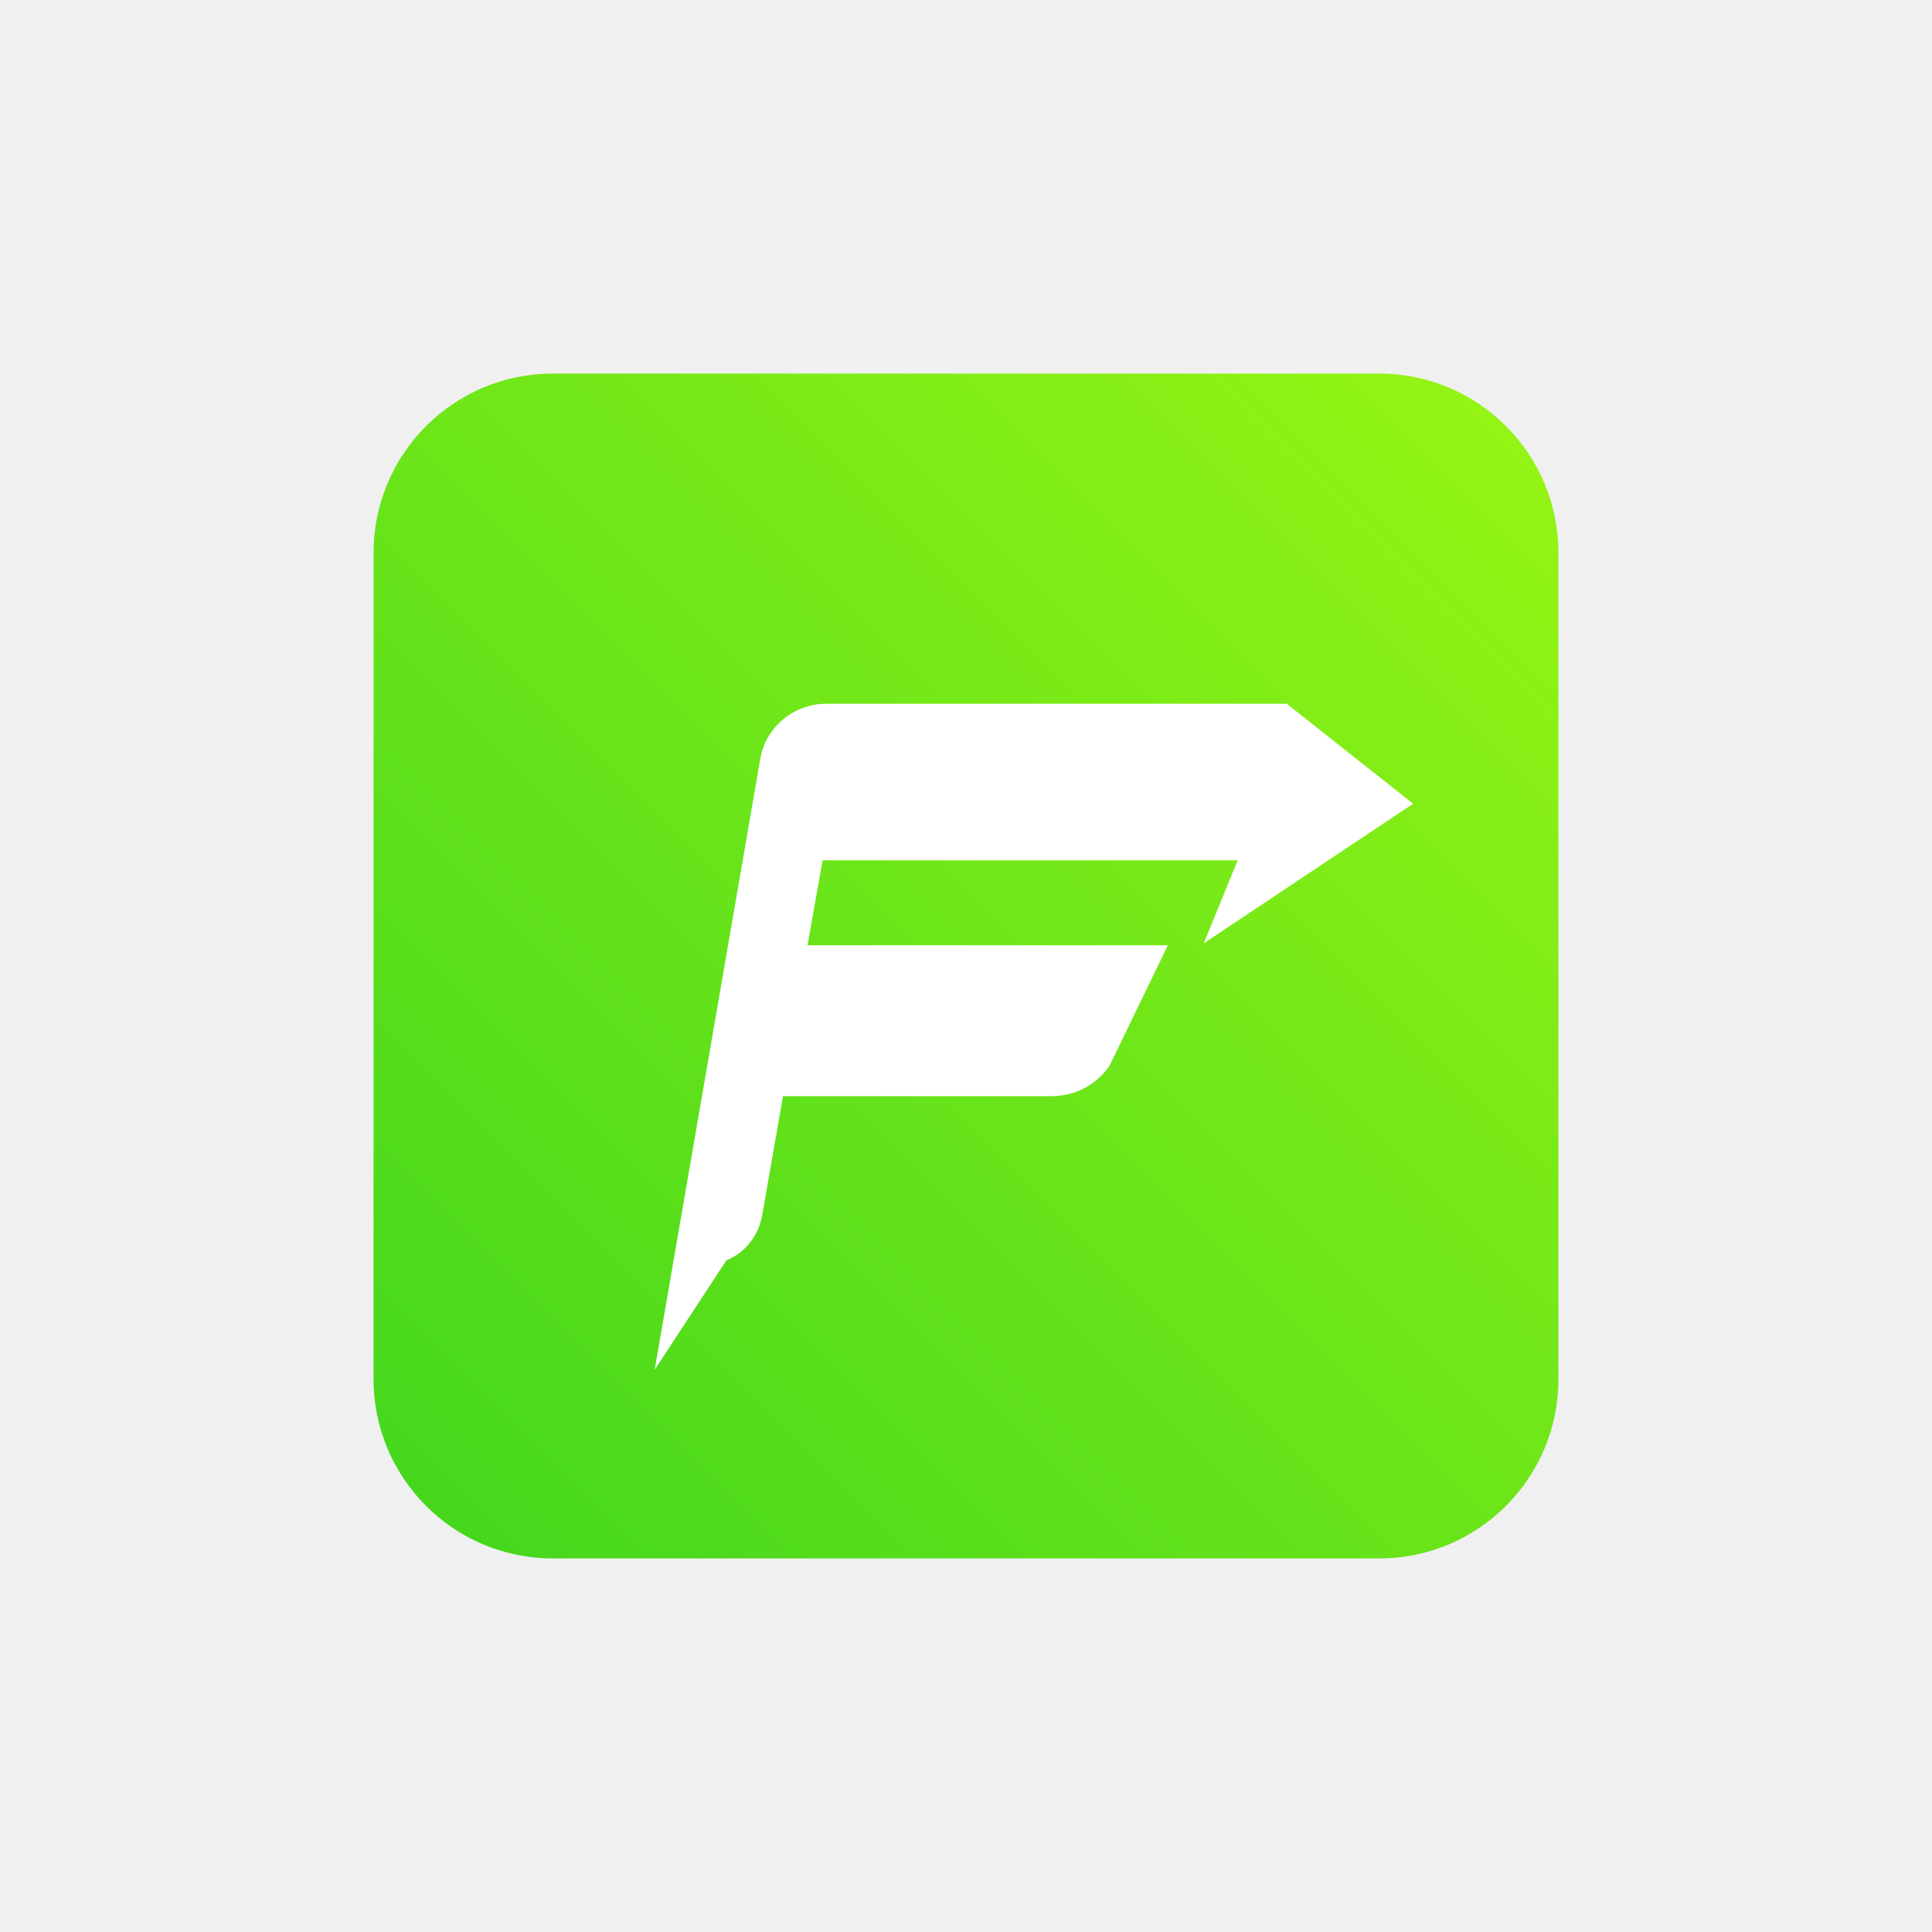
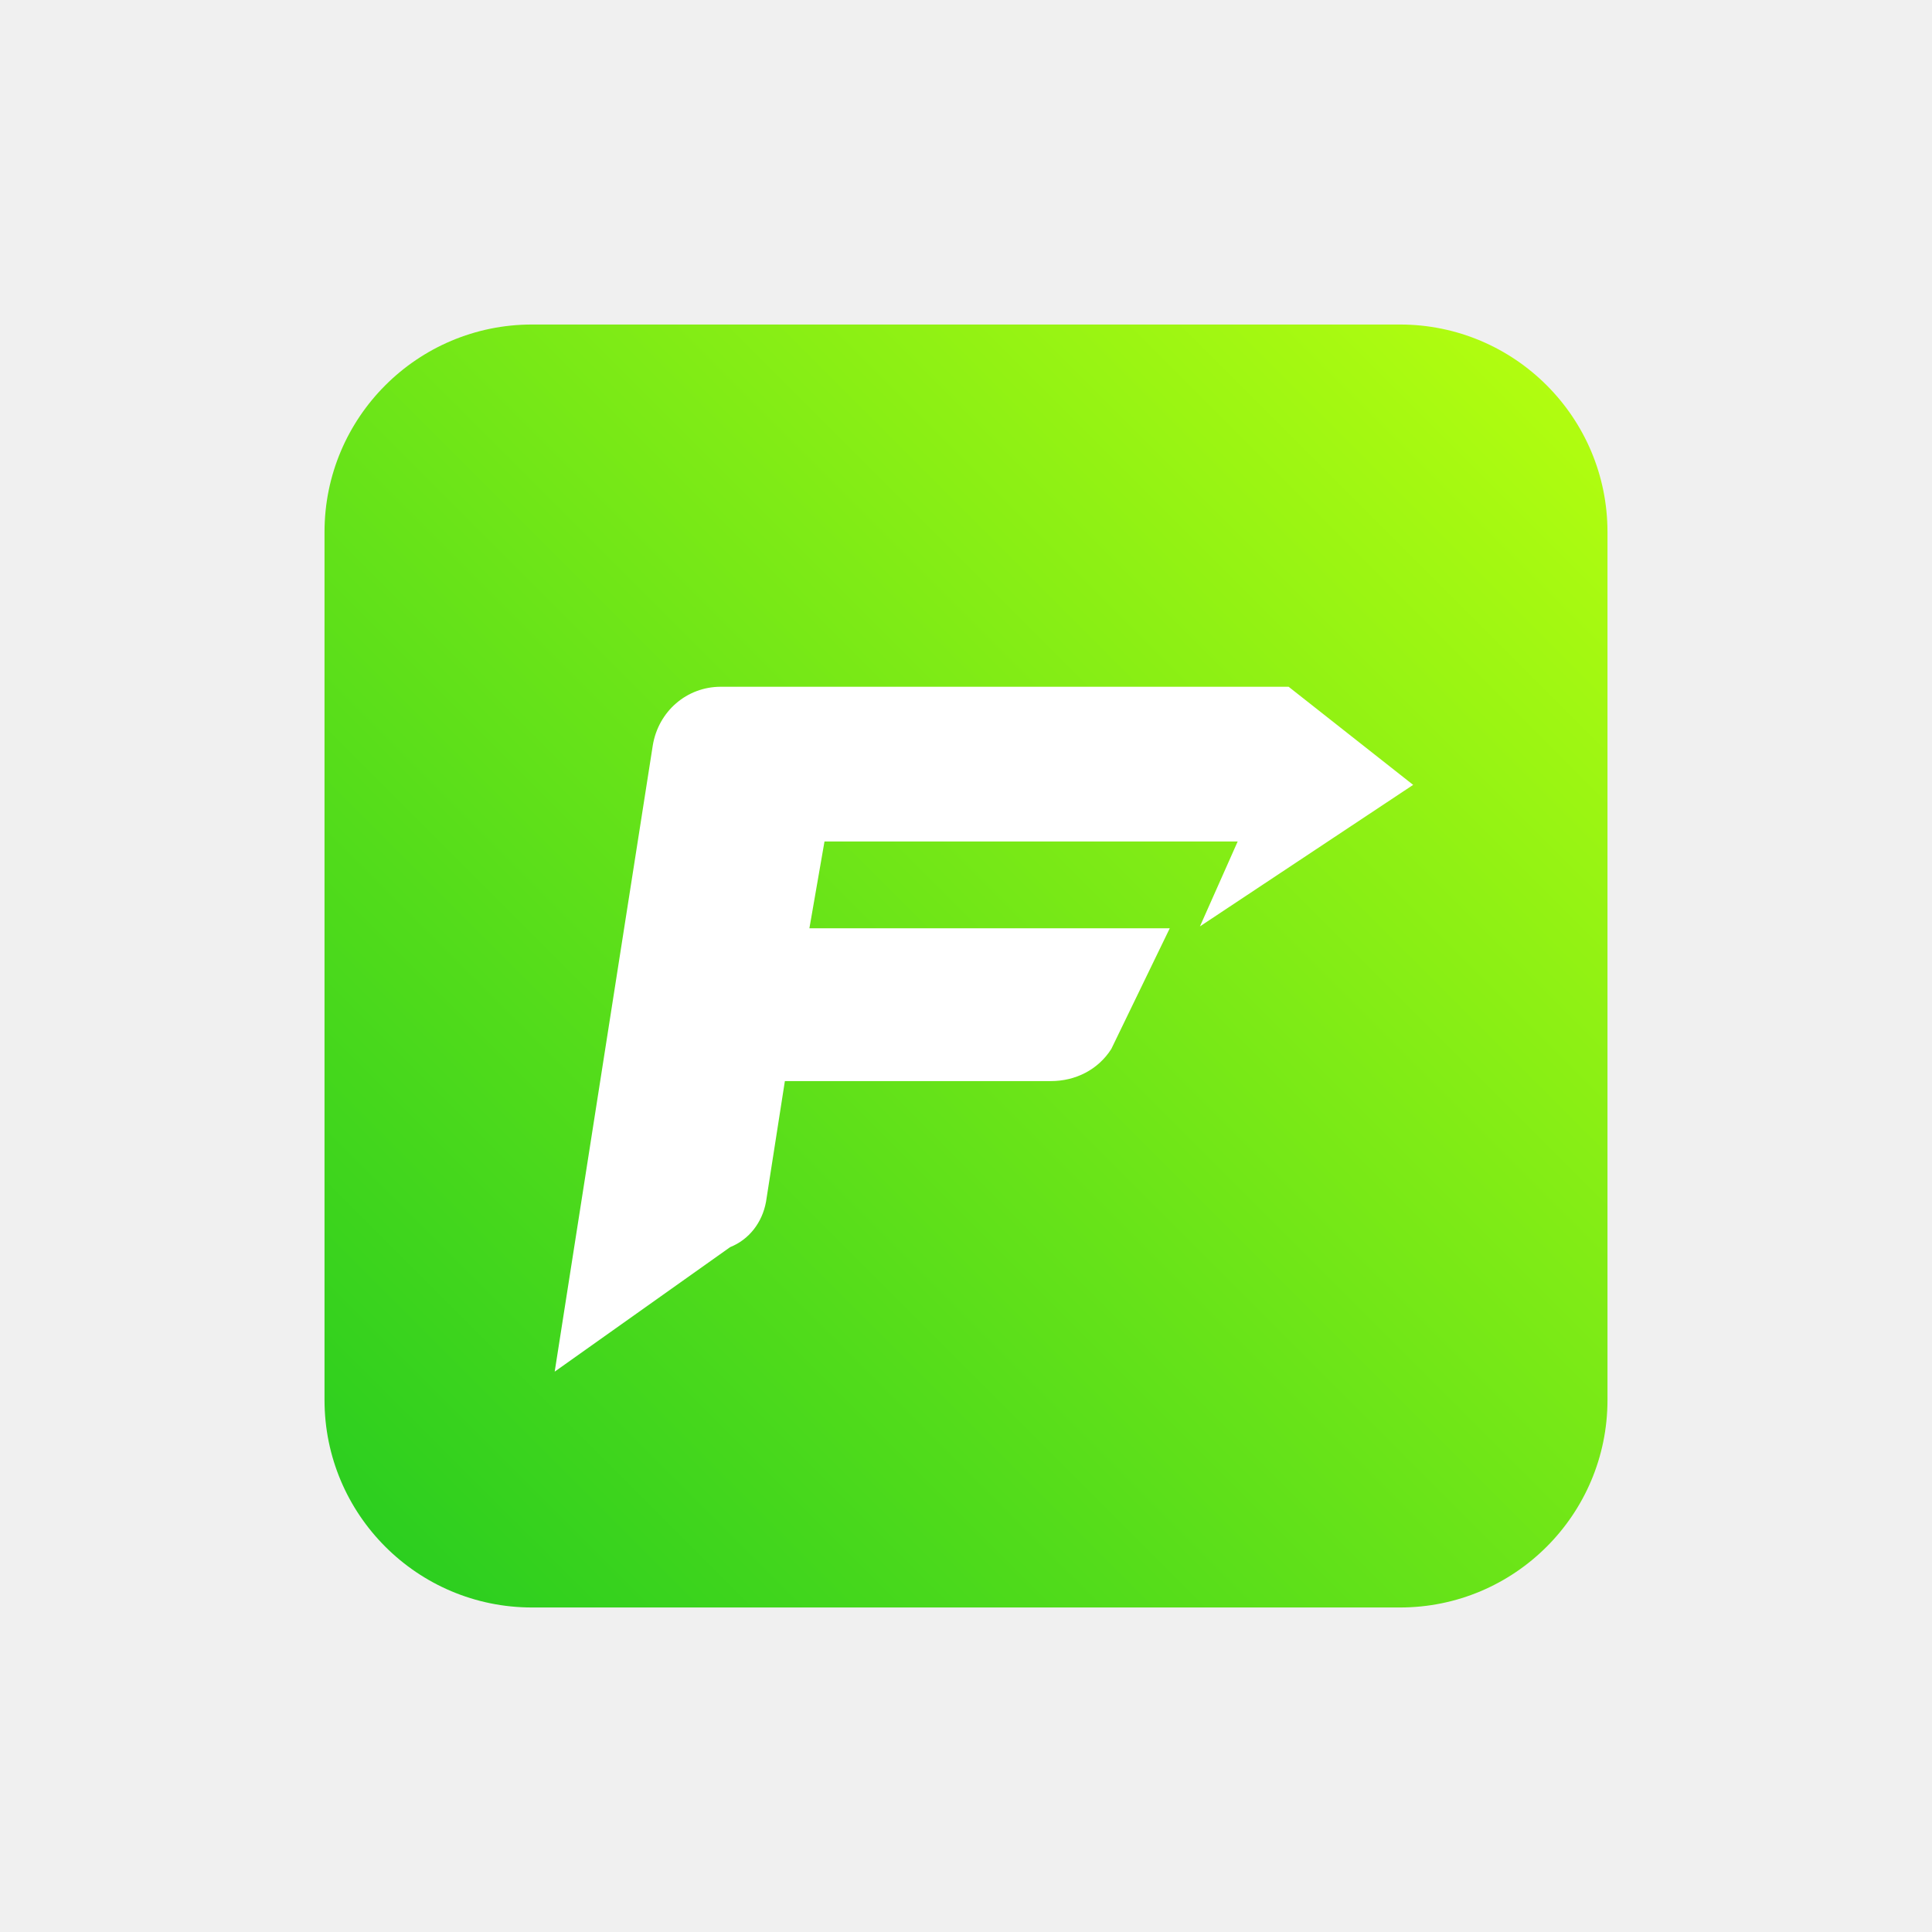
<svg xmlns="http://www.w3.org/2000/svg" viewBox="0 0 1024 1024" role="img" aria-label="FocusFlow logo">
  <defs>
-     <linearGradient id="bg" x1="0" y1="1024" x2="1024" y2="0" gradientUnits="userSpaceOnUse">
-       <stop offset="0" stop-color="#27CC21" />
-       <stop offset="1" stop-color="#B2FF11" />
+     <linearGradient id="focusflowGradient" x1="172" y1="852" x2="852" y2="172" gradientUnits="userSpaceOnUse">
+       <stop offset="0" stop-color="#25cc20" />
+       <stop offset="1" stop-color="#b8ff0f" />
    </linearGradient>
  </defs>
-   <rect x="198" y="198" width="628" height="628" rx="95" fill="url(#bg)" />
-   <path fill="#fff" d="M347 726l56-324c3-17 18-29 35-29h244l67 53-111 74 18-44H436l-8 45h191l-31 64c-7 10-18 16-31 16H415l-11 63c-2 11-9 20-19 24z" />
+   <rect x="172" y="172" width="680" height="680" rx="110" fill="url(#focusflowGradient)" />
+   <path fill="#fff" d="M294 727l52-332c3-18 18-31 36-31h301l66 52-113 75 20-45H437l-8 46h191l-31 64c-7 11-19 17-32 17H416l-10 64c-2 11-9 20-19 24z" />
</svg>
